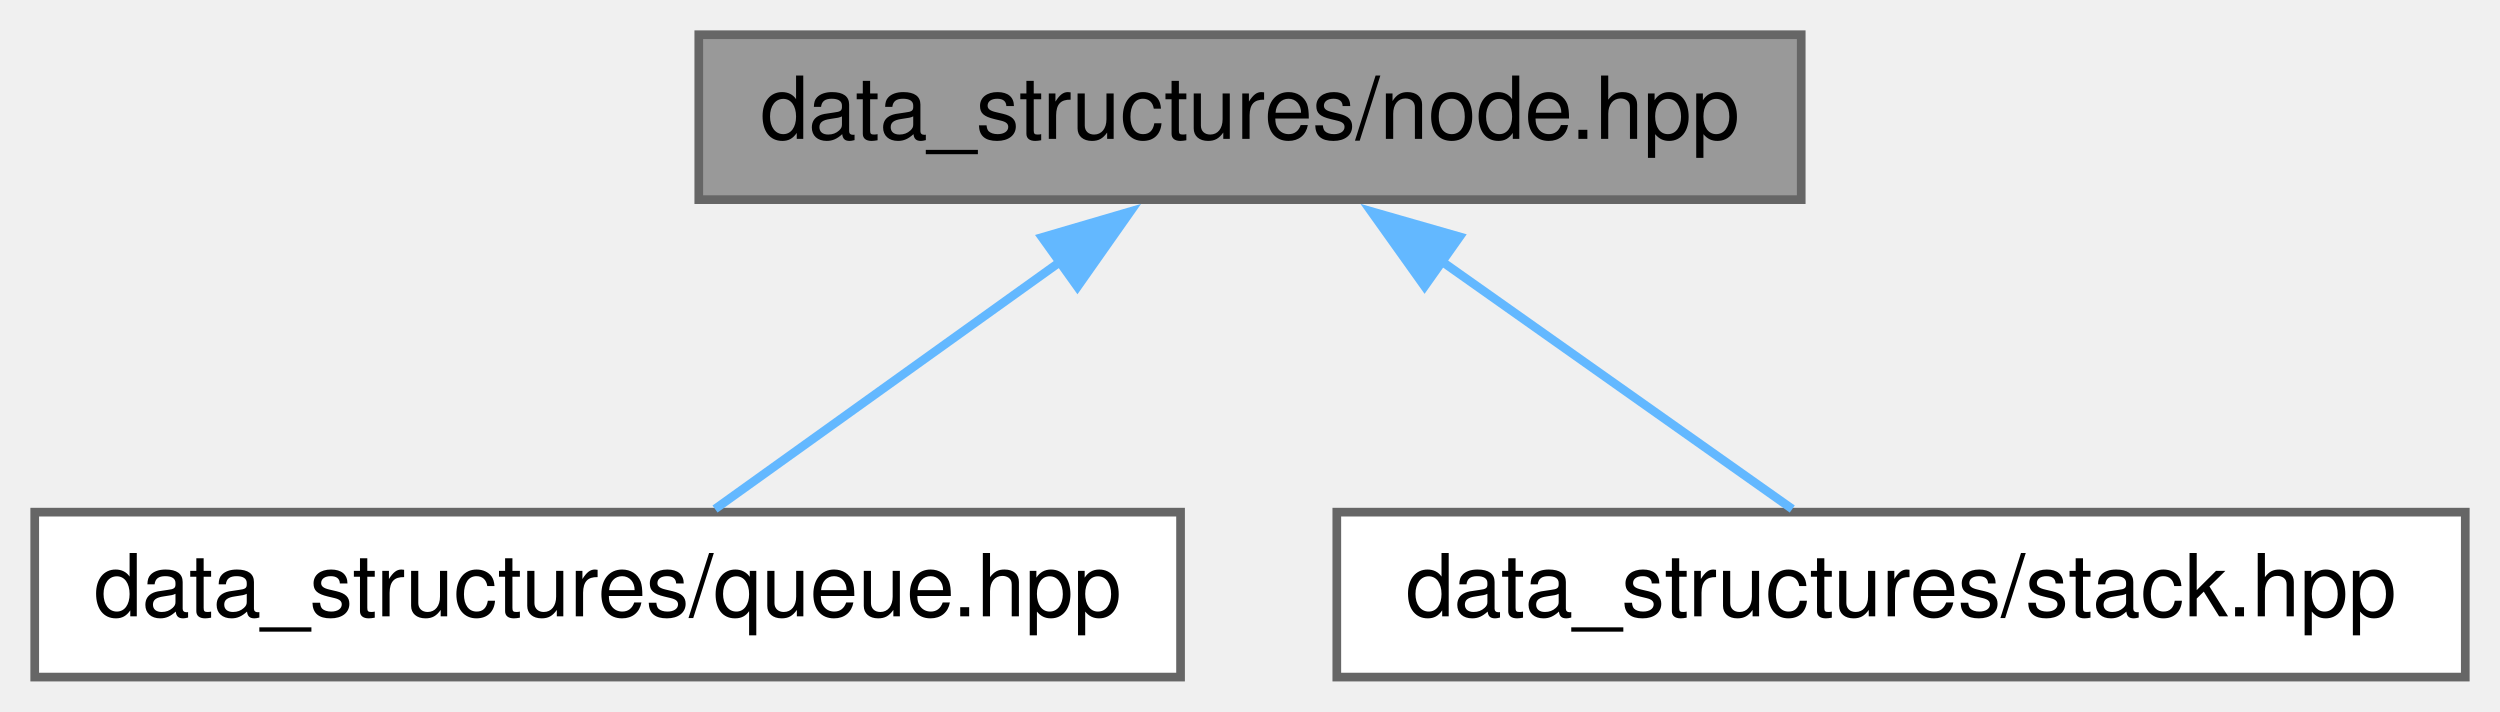
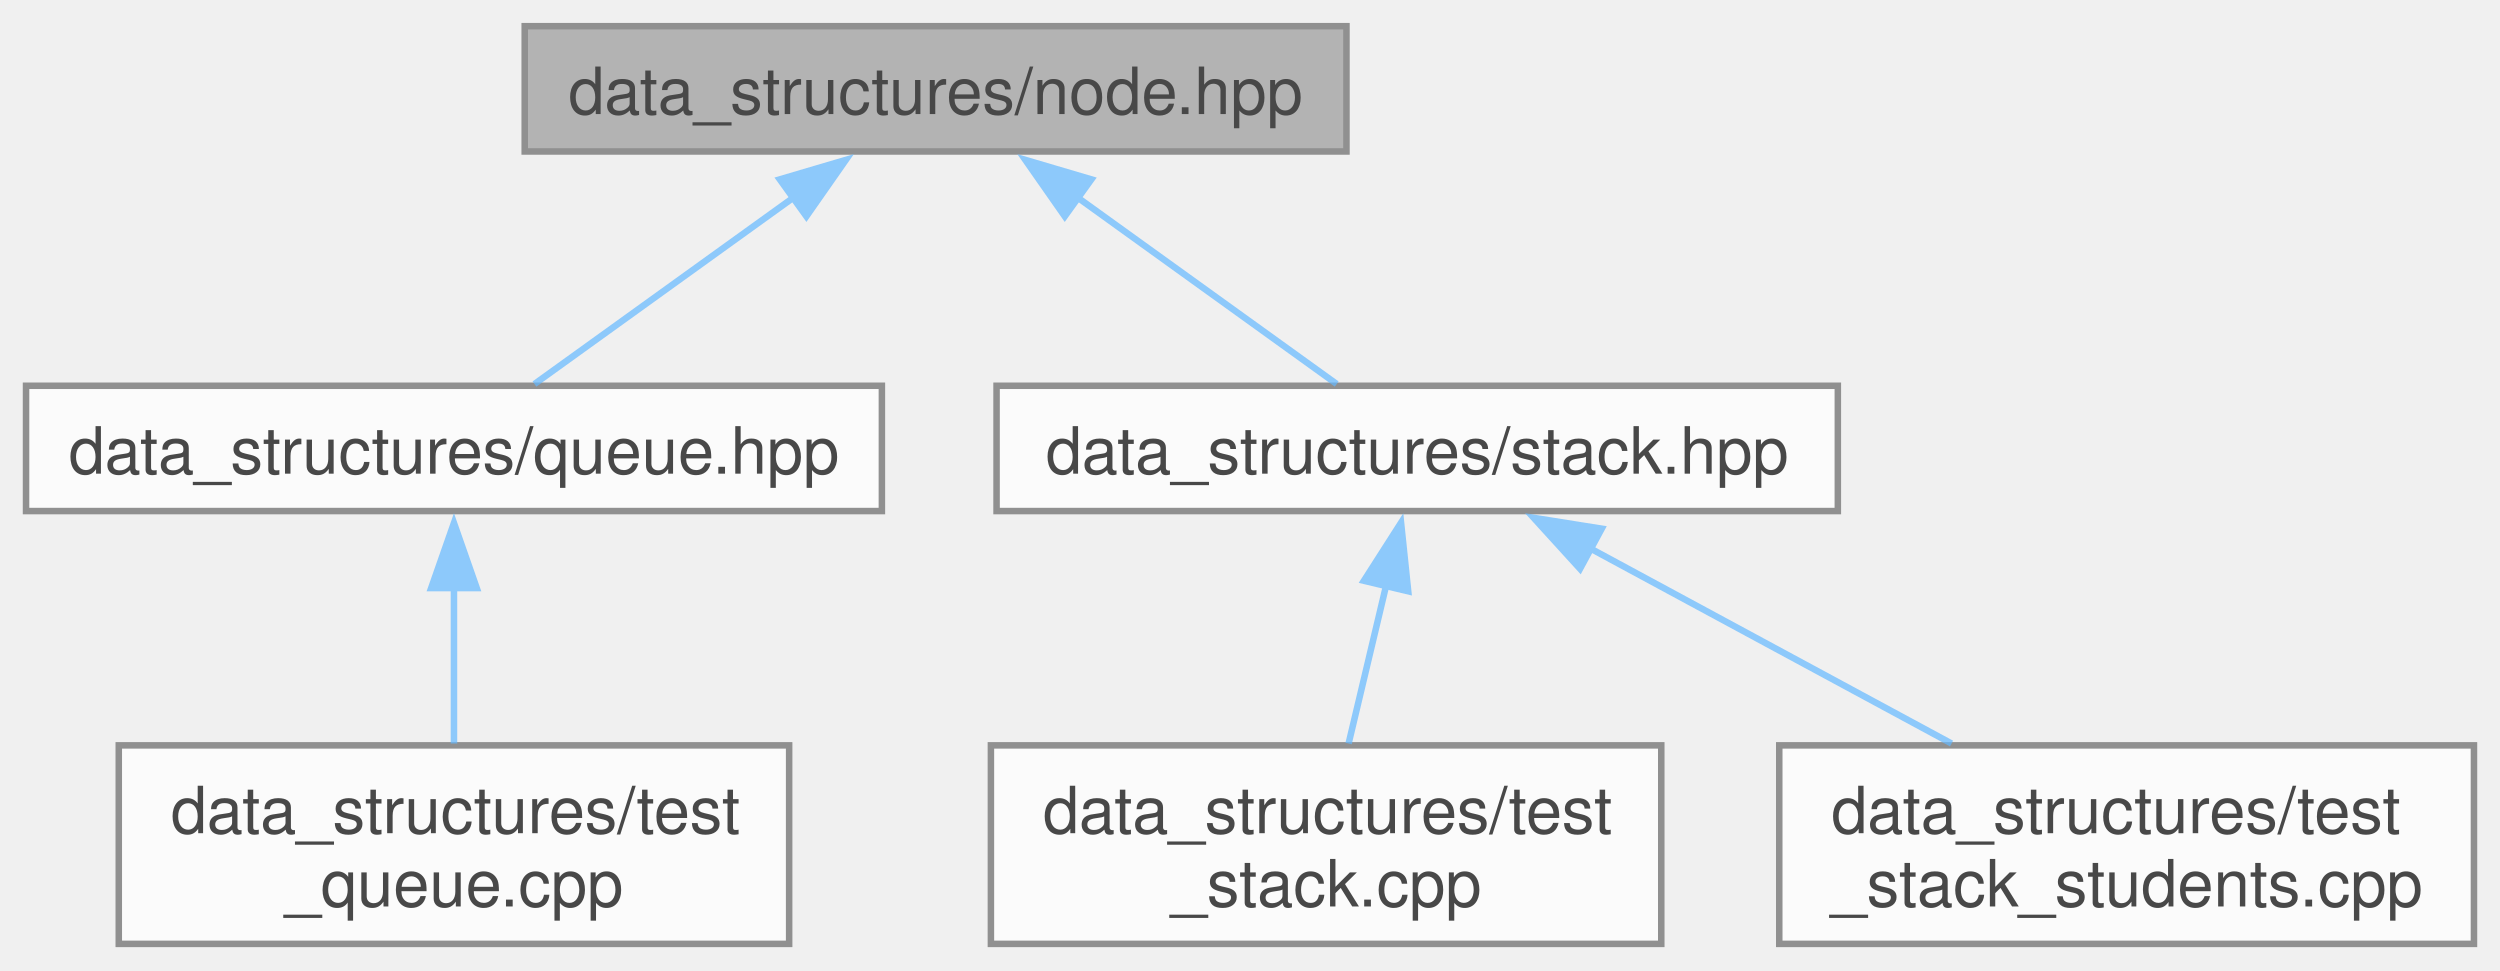
- <svg xmlns="http://www.w3.org/2000/svg" xmlns:xlink="http://www.w3.org/1999/xlink" width="288pt" height="82pt" viewBox="0.00 0.00 288.00 82.00">
-   <g id="graph0" class="graph" transform="scale(1 1) rotate(0) translate(4 78)">
-     <g id="node1" class="node">
-       <g id="a_node1">
-         <a xlink:title="Provides Node class and related utilities.">
-           <polygon fill="#999999" stroke="#666666" points="203.5,-74 76.5,-74 76.5,-55 203.5,-55 203.5,-74" />
-           <text text-anchor="middle" x="140" y="-62" font-family="Helvetica,sans-Serif" font-size="10.00">data_structures/node.hpp</text>
-         </a>
+ <svg xmlns="http://www.w3.org/2000/svg" xmlns:xlink="http://www.w3.org/1999/xlink" width="384pt" height="149pt" viewBox="0.00 0.00 384.12 149.00">
+   <svg id="main" version="1.1" xml:space="preserve">
+     <style type="text/css">
+ .node, .edge {opacity: 0.7;}
+ .node.selected, .edge.selected {opacity: 1;}
+ .edge:hover path { stroke: red; }
+ .edge:hover polygon { stroke: red; fill: red; }
+ </style>
+     <svg id="graph" class="graph">
+       <g id="graph0" class="graph" transform="scale(1 1) rotate(0) translate(4 145)">
+         <g id="Node000001" class="node">
+           <g id="a_Node000001">
+             <a xlink:title="Provides Node class and related utilities.">
+               <polygon fill="#999999" stroke="#666666" points="202.88,-141 76.62,-141 76.62,-121.75 202.88,-121.75 202.88,-141" />
+               <text text-anchor="middle" x="139.75" y="-127.5" font-family="Helvetica,sans-Serif" font-size="10.00">data_structures/node.hpp</text>
+             </a>
+           </g>
+         </g>
+         <g id="Node000002" class="node">
+           <g id="a_Node000002">
+             <a xlink:href="../../d7/ded/queue_8hpp_source.html" target="_top" xlink:title=" ">
+               <polygon fill="white" stroke="#666666" points="131.5,-85.75 0,-85.75 0,-66.5 131.5,-66.5 131.5,-85.75" />
+               <text text-anchor="middle" x="65.75" y="-72.25" font-family="Helvetica,sans-Serif" font-size="10.00">data_structures/queue.hpp</text>
+             </a>
+           </g>
+         </g>
+         <g id="edge1_Node000001_Node000002" class="edge">
+           <g id="a_edge1_Node000001_Node000002">
+             <a xlink:title=" ">
+               <path fill="none" stroke="#63b8ff" d="M117.99,-114.72C105,-105.37 88.97,-93.83 78.12,-86.02" />
+               <polygon fill="#63b8ff" stroke="#63b8ff" points="115.81,-117.46 125.97,-120.46 119.9,-111.78 115.81,-117.46" />
+             </a>
+           </g>
+         </g>
+         <g id="Node000004" class="node">
+           <g id="a_Node000004">
+             <a xlink:href="../../df/d47/stack_8hpp.html" target="_top" xlink:title="This class specifies the basic operation on a stack as a linked list.">
+               <polygon fill="white" stroke="#666666" points="278.38,-85.75 149.12,-85.75 149.12,-66.5 278.38,-66.5 278.38,-85.75" />
+               <text text-anchor="middle" x="213.75" y="-72.25" font-family="Helvetica,sans-Serif" font-size="10.00">data_structures/stack.hpp</text>
+             </a>
+           </g>
+         </g>
+         <g id="edge3_Node000001_Node000004" class="edge">
+           <g id="a_edge3_Node000001_Node000004">
+             <a xlink:title=" ">
+               <path fill="none" stroke="#63b8ff" d="M161.51,-114.72C174.5,-105.37 190.53,-93.83 201.38,-86.02" />
+               <polygon fill="#63b8ff" stroke="#63b8ff" points="159.6,-111.78 153.53,-120.46 163.69,-117.46 159.6,-111.78" />
+             </a>
+           </g>
+         </g>
+         <g id="Node000003" class="node">
+           <g id="a_Node000003">
+             <a xlink:href="../../d8/dce/test__queue_8cpp_source.html" target="_top" xlink:title=" ">
+               <polygon fill="white" stroke="#666666" points="117.25,-30.5 14.25,-30.5 14.25,0 117.25,0 117.25,-30.5" />
+               <text text-anchor="start" x="22.25" y="-17" font-family="Helvetica,sans-Serif" font-size="10.00">data_structures/test</text>
+               <text text-anchor="middle" x="65.75" y="-5.75" font-family="Helvetica,sans-Serif" font-size="10.00">_queue.cpp</text>
+             </a>
+           </g>
+         </g>
+         <g id="edge2_Node000002_Node000003" class="edge">
+           <g id="a_edge2_Node000002_Node000003">
+             <a xlink:title=" ">
+               <path fill="none" stroke="#63b8ff" d="M65.75,-54.92C65.75,-46.99 65.75,-38.06 65.75,-30.78" />
+               <polygon fill="#63b8ff" stroke="#63b8ff" points="62.25,-54.67 65.75,-64.67 69.25,-54.67 62.25,-54.67" />
+             </a>
+           </g>
+         </g>
+         <g id="Node000005" class="node">
+           <g id="a_Node000005">
+             <a xlink:href="../../d9/dbf/test__stack_8cpp_source.html" target="_top" xlink:title=" ">
+               <polygon fill="white" stroke="#666666" points="251.25,-30.5 148.25,-30.5 148.25,0 251.25,0 251.25,-30.5" />
+               <text text-anchor="start" x="156.25" y="-17" font-family="Helvetica,sans-Serif" font-size="10.00">data_structures/test</text>
+               <text text-anchor="middle" x="199.75" y="-5.75" font-family="Helvetica,sans-Serif" font-size="10.00">_stack.cpp</text>
+             </a>
+           </g>
+         </g>
+         <g id="edge4_Node000004_Node000005" class="edge">
+           <g id="a_edge4_Node000004_Node000005">
+             <a xlink:title=" ">
+               <path fill="none" stroke="#63b8ff" d="M209.01,-55.2C207.11,-47.2 204.96,-38.15 203.21,-30.78" />
+               <polygon fill="#63b8ff" stroke="#63b8ff" points="205.56,-55.79 211.27,-64.71 212.37,-54.17 205.56,-55.79" />
+             </a>
+           </g>
+         </g>
+         <g id="Node000006" class="node">
+           <g id="a_Node000006">
+             <a xlink:href="../../db/dbd/test__stack__students_8cpp_source.html" target="_top" xlink:title=" ">
+               <polygon fill="white" stroke="#666666" points="376.12,-30.5 269.38,-30.5 269.38,0 376.12,0 376.12,-30.5" />
+               <text text-anchor="start" x="277.38" y="-17" font-family="Helvetica,sans-Serif" font-size="10.00">data_structures/test</text>
+               <text text-anchor="middle" x="322.75" y="-5.75" font-family="Helvetica,sans-Serif" font-size="10.00">_stack_students.cpp</text>
+             </a>
+           </g>
+         </g>
+         <g id="edge5_Node000004_Node000006" class="edge">
+           <g id="a_edge5_Node000004_Node000006">
+             <a xlink:title=" ">
+               <path fill="none" stroke="#63b8ff" d="M240.09,-60.9C256.98,-51.77 278.85,-39.96 295.85,-30.78" />
+               <polygon fill="#63b8ff" stroke="#63b8ff" points="238.77,-57.63 231.64,-65.46 242.1,-63.79 238.77,-57.63" />
+             </a>
+           </g>
+         </g>
      </g>
-     </g>
-     <g id="node2" class="node">
-       <g id="a_node2">
-         <a xlink:href="../../d7/ded/queue_8hpp_source.html" target="_top" xlink:title=" ">
-           <polygon fill="white" stroke="#666666" points="132,-19 0,-19 0,0 132,0 132,-19" />
-           <text text-anchor="middle" x="66" y="-7" font-family="Helvetica,sans-Serif" font-size="10.00">data_structures/queue.hpp</text>
-         </a>
-       </g>
-     </g>
-     <g id="edge1" class="edge">
-       <path fill="none" stroke="#63b8ff" d="M118.24,-47.92C105.25,-38.61 89.22,-27.13 78.37,-19.36" />
-       <polygon fill="#63b8ff" stroke="#63b8ff" points="116.05,-50.65 126.22,-53.63 120.12,-44.96 116.05,-50.65" />
-     </g>
-     <g id="node3" class="node">
-       <g id="a_node3">
-         <a xlink:href="../../df/d47/stack_8hpp.html" target="_top" xlink:title="This class specifies the basic operation on a stack as a linked list.">
-           <polygon fill="white" stroke="#666666" points="280,-19 150,-19 150,0 280,0 280,-19" />
-           <text text-anchor="middle" x="215" y="-7" font-family="Helvetica,sans-Serif" font-size="10.00">data_structures/stack.hpp</text>
-         </a>
-       </g>
-     </g>
-     <g id="edge2" class="edge">
-       <path fill="none" stroke="#63b8ff" d="M162.05,-47.92C175.22,-38.61 191.47,-27.13 202.47,-19.36" />
-       <polygon fill="#63b8ff" stroke="#63b8ff" points="160.11,-45.01 153.96,-53.64 164.15,-50.72 160.11,-45.01" />
-     </g>
-   </g>
+     </svg>
+   </svg>
+   <style type="text/css">
+ 
+ [data-mouse-over-selected='false'] { opacity: 0.7; }
+ [data-mouse-over-selected='true']  { opacity: 1.0; }
+ 
+ </style>
</svg>
